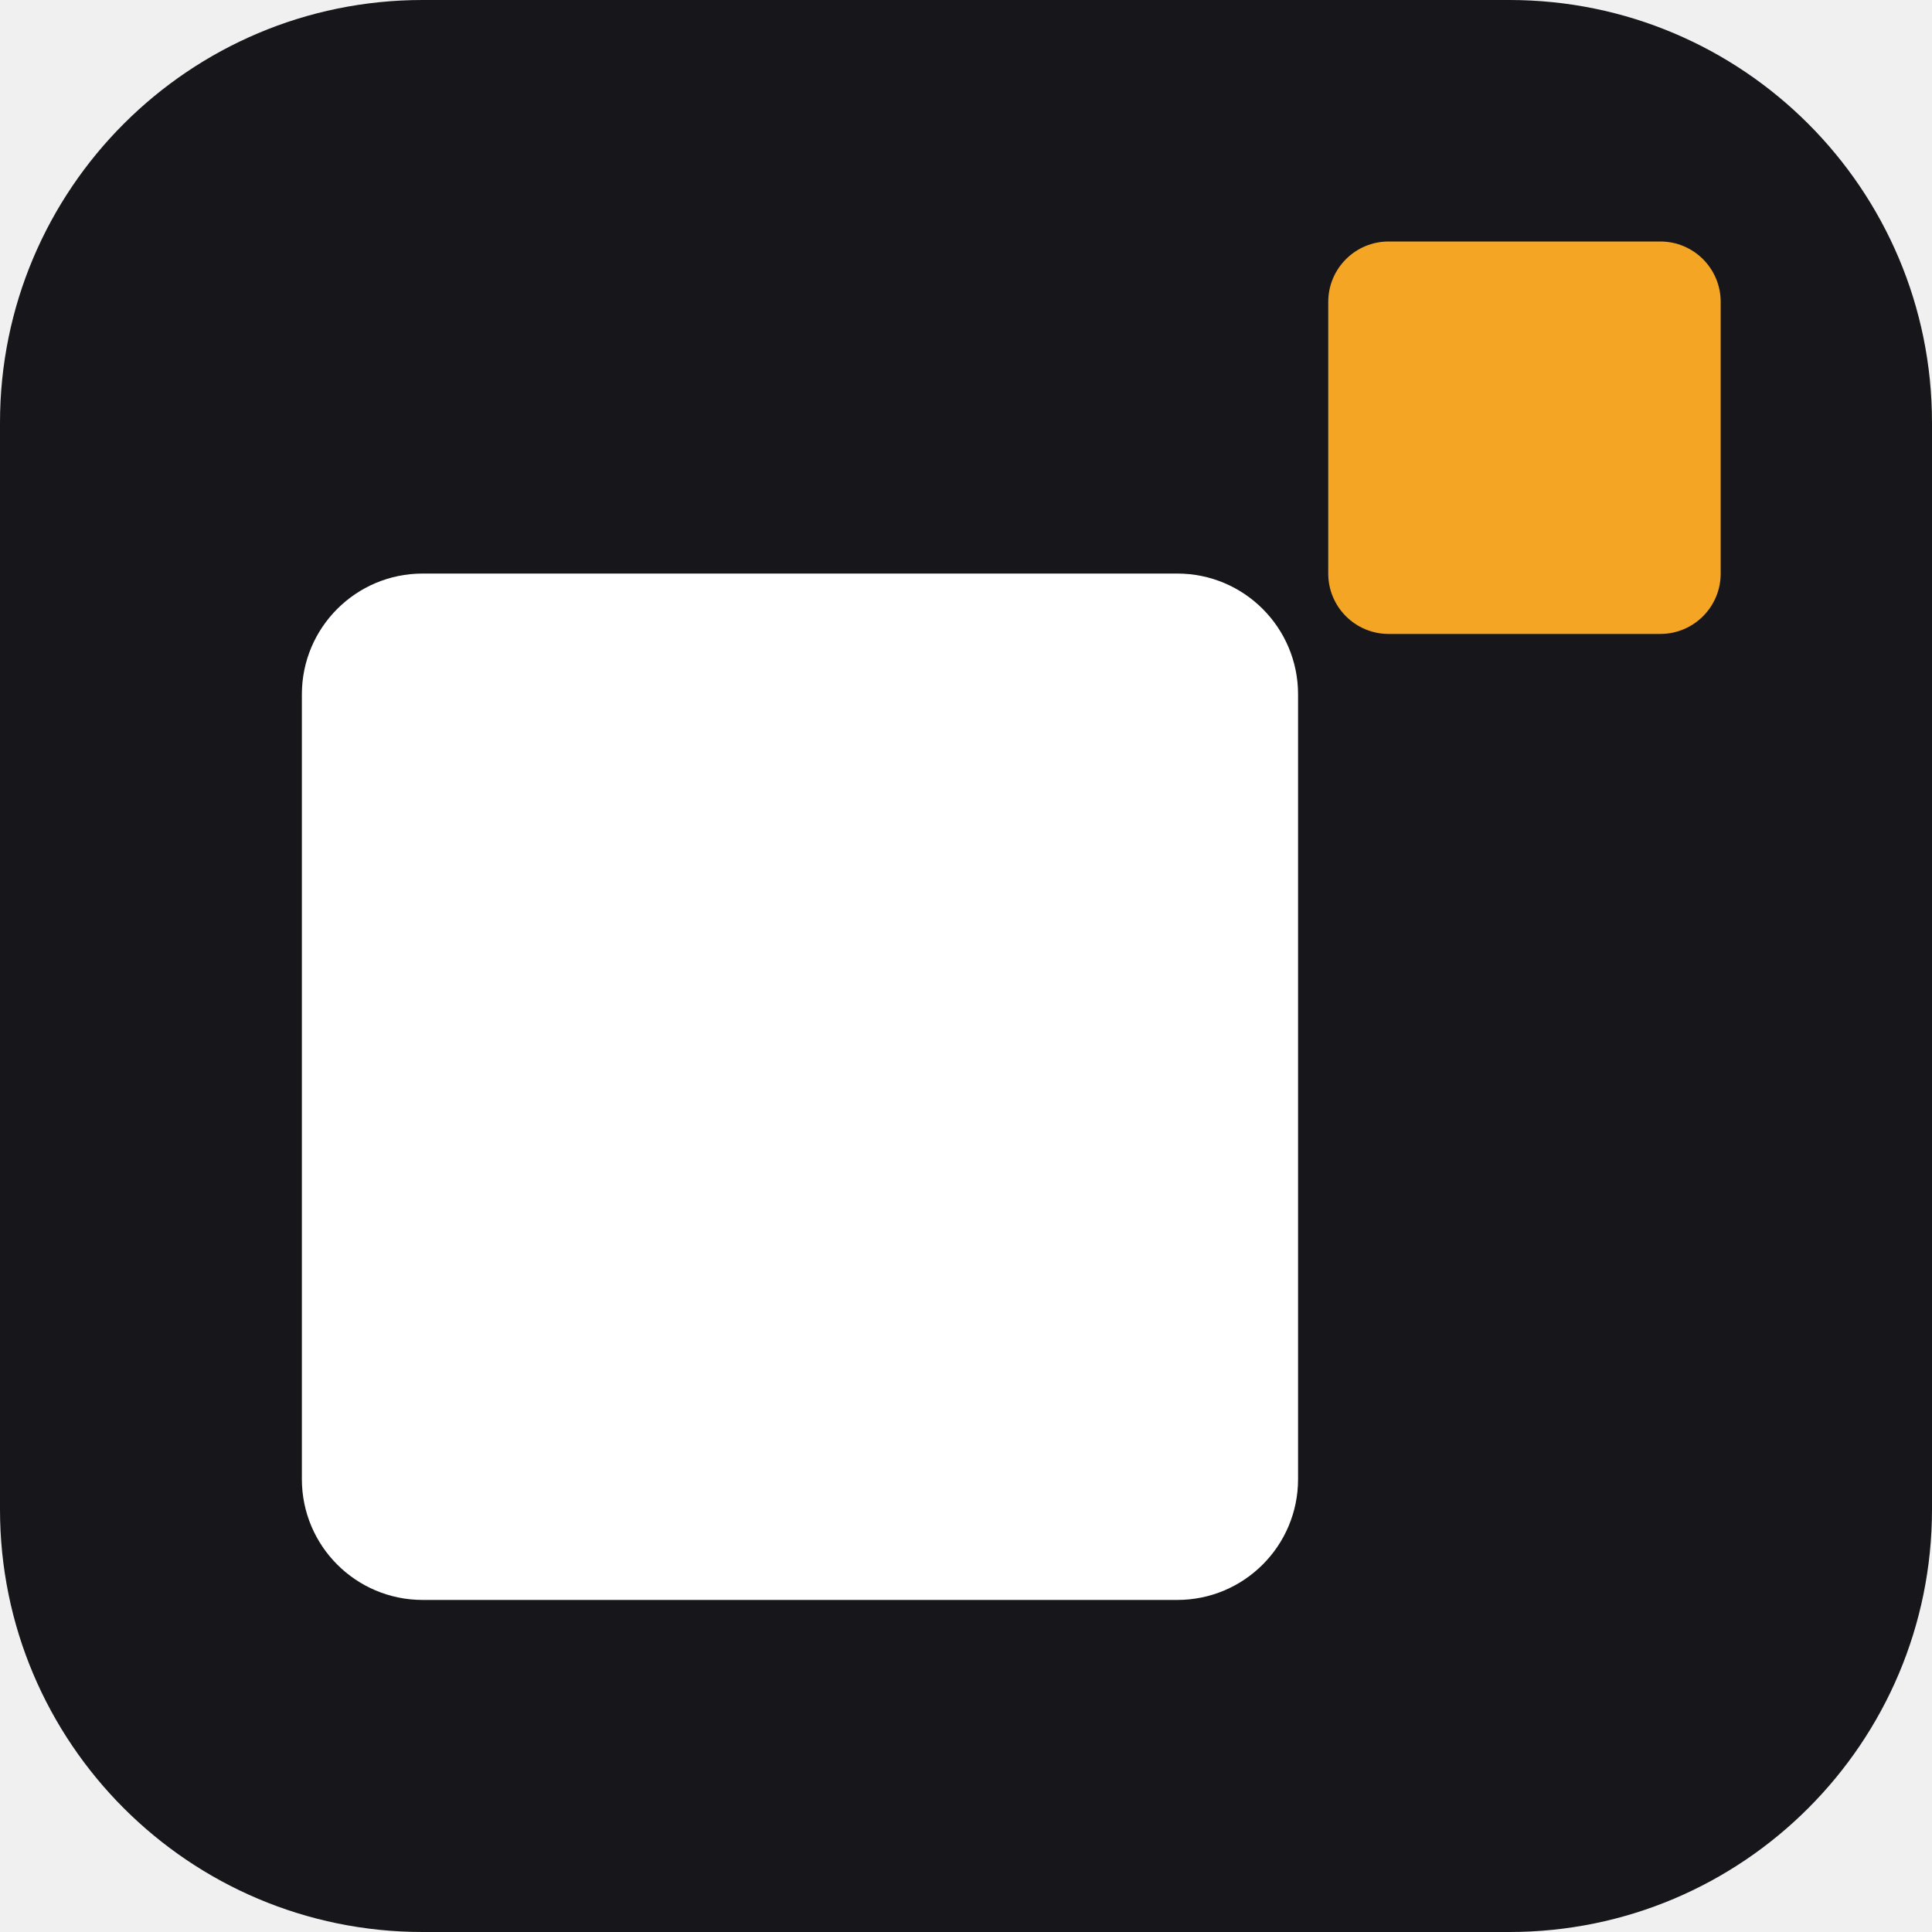
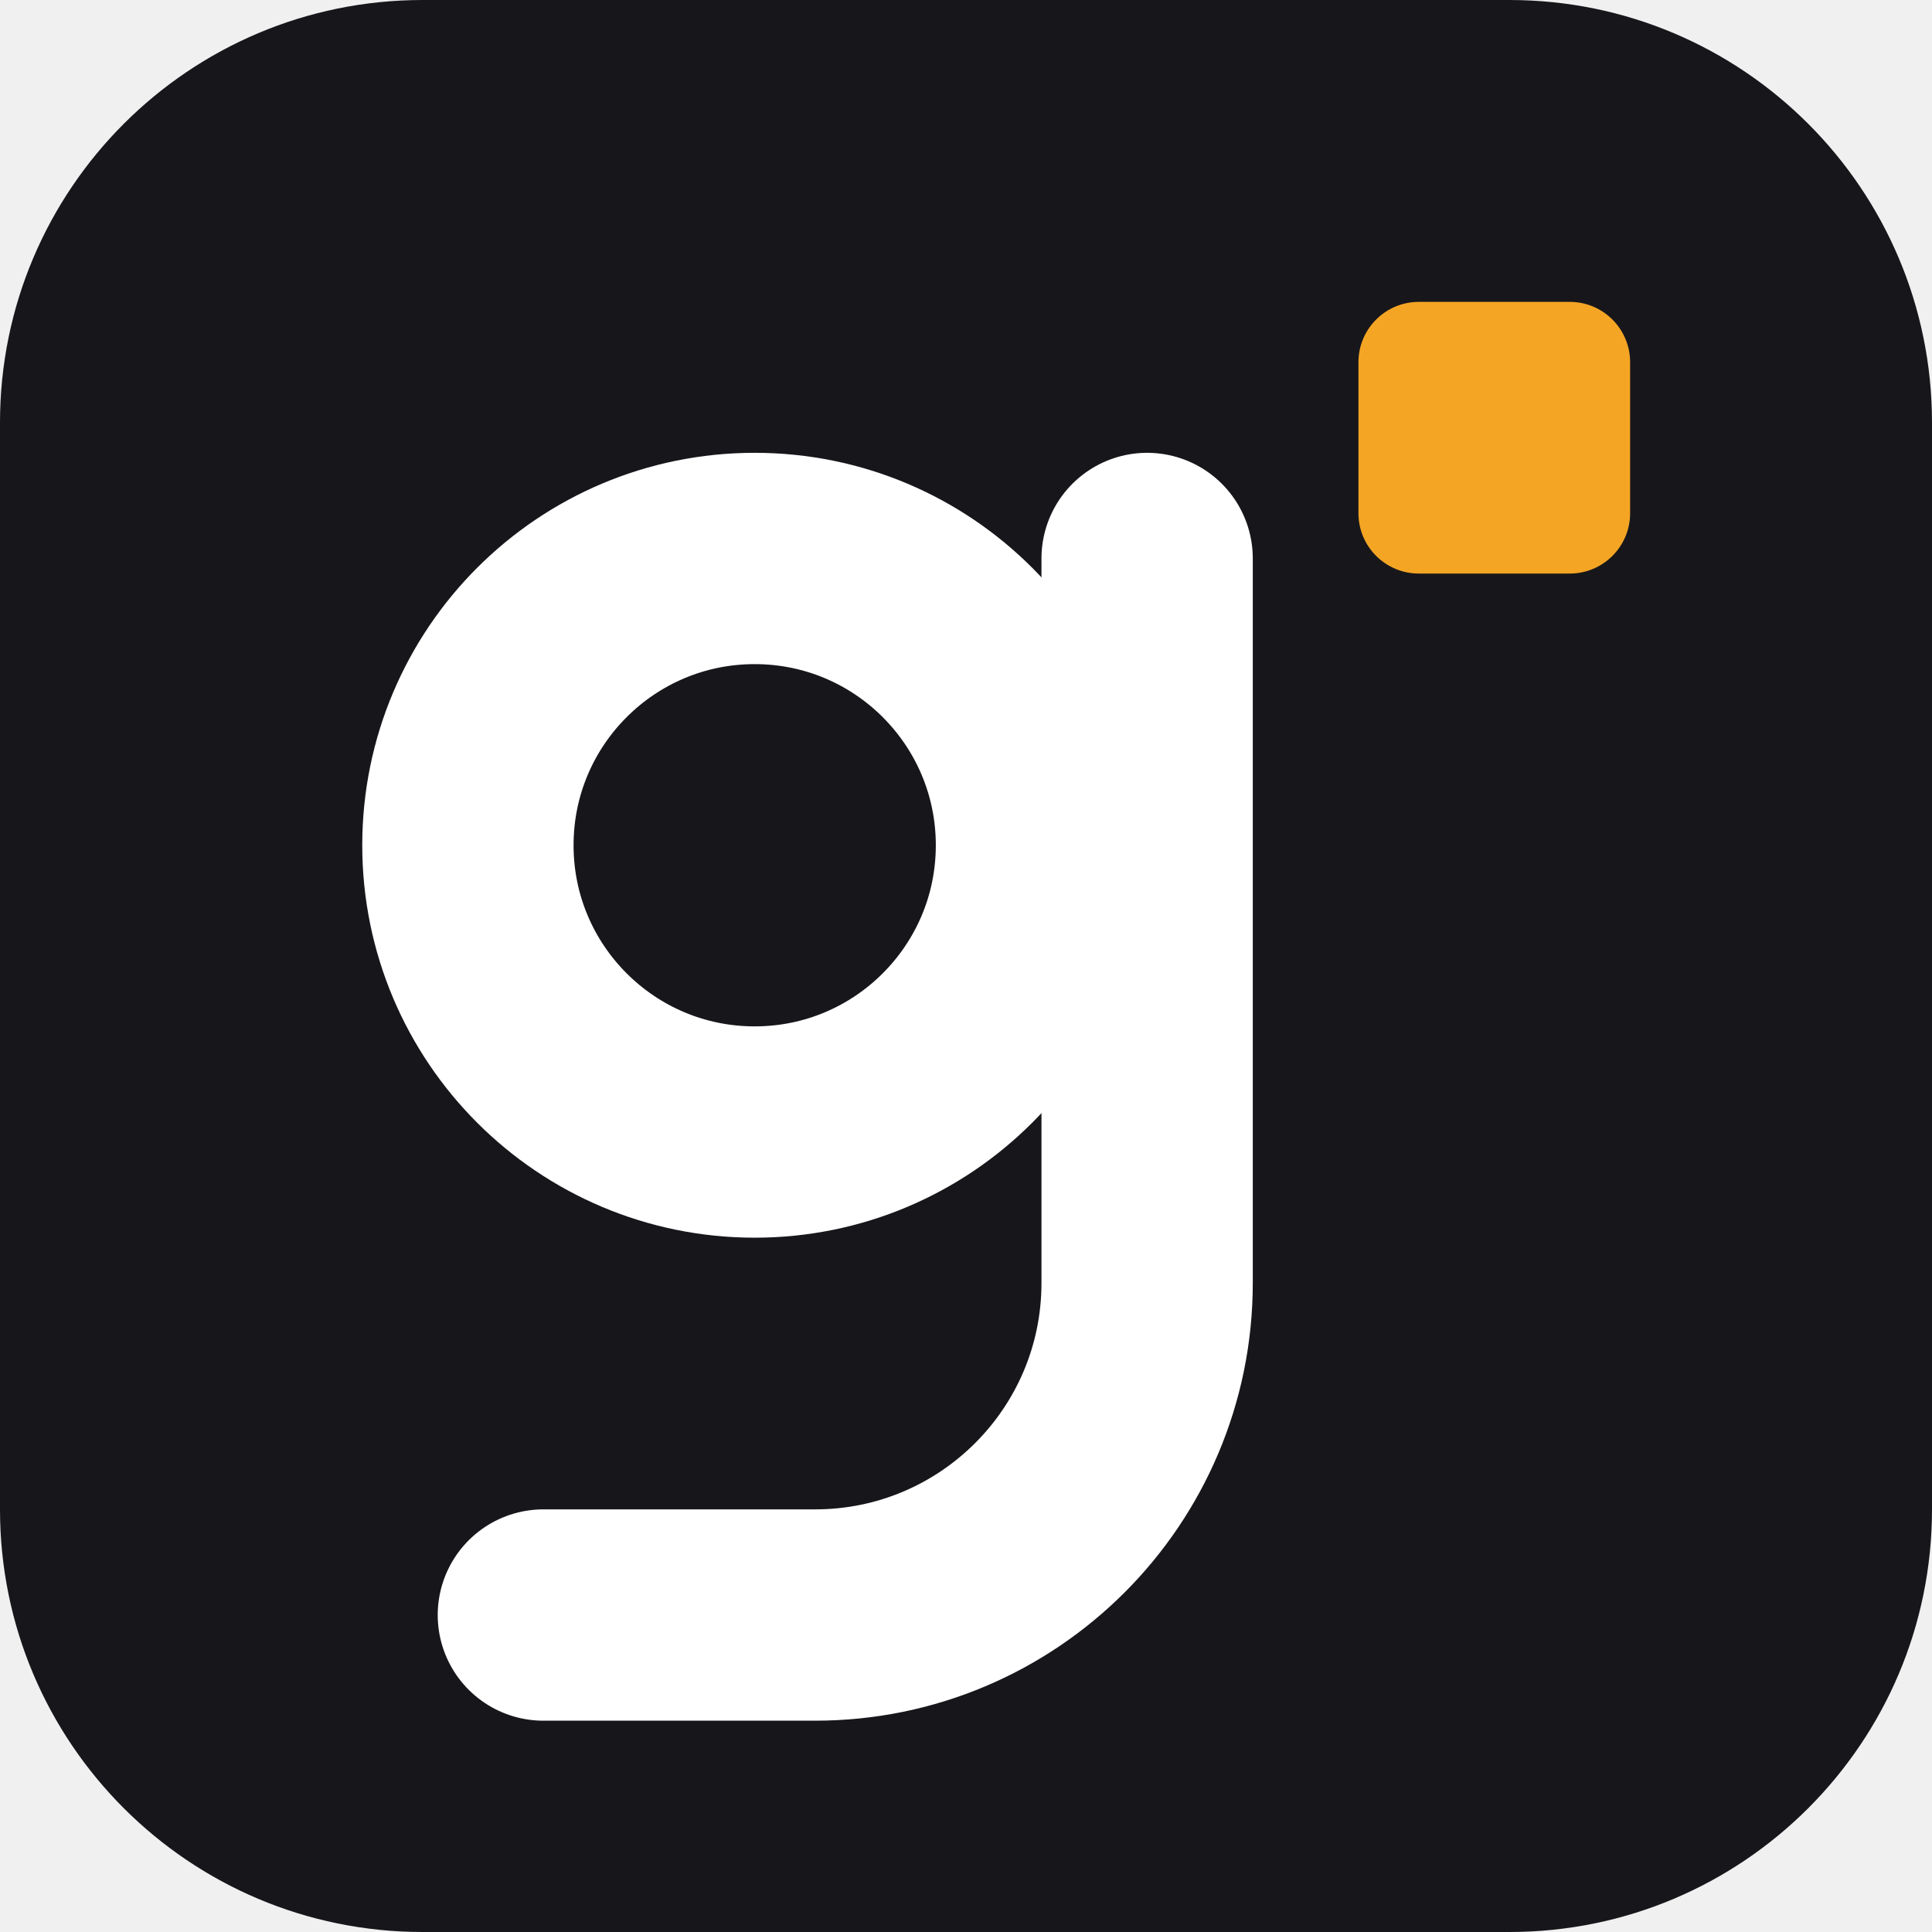
- <svg xmlns="http://www.w3.org/2000/svg" viewBox="0 0 64 64">
+ <svg xmlns="http://www.w3.org/2000/svg" viewBox="0 0 64 64" role="img" aria-label="groundedkit">
  <rect width="64" height="64" rx="14" fill="#17171b" />
-   <rect x="10" y="19" width="33" height="34" rx="4" fill="#ffffff" />
-   <rect x="44" y="8" width="13" height="13" rx="2" fill="#f5a524" />
+   <circle cx="25" cy="28" r="9.5" fill="none" stroke="#ffffff" stroke-width="7" />
+   <path d="M38 18.5v24a11 11 0 0 1-11 11h-9" fill="none" stroke="#ffffff" stroke-width="7" stroke-linecap="round" />
+   <rect x="45" y="10" width="9" height="9" rx="2" fill="#f5a524" />
</svg>
